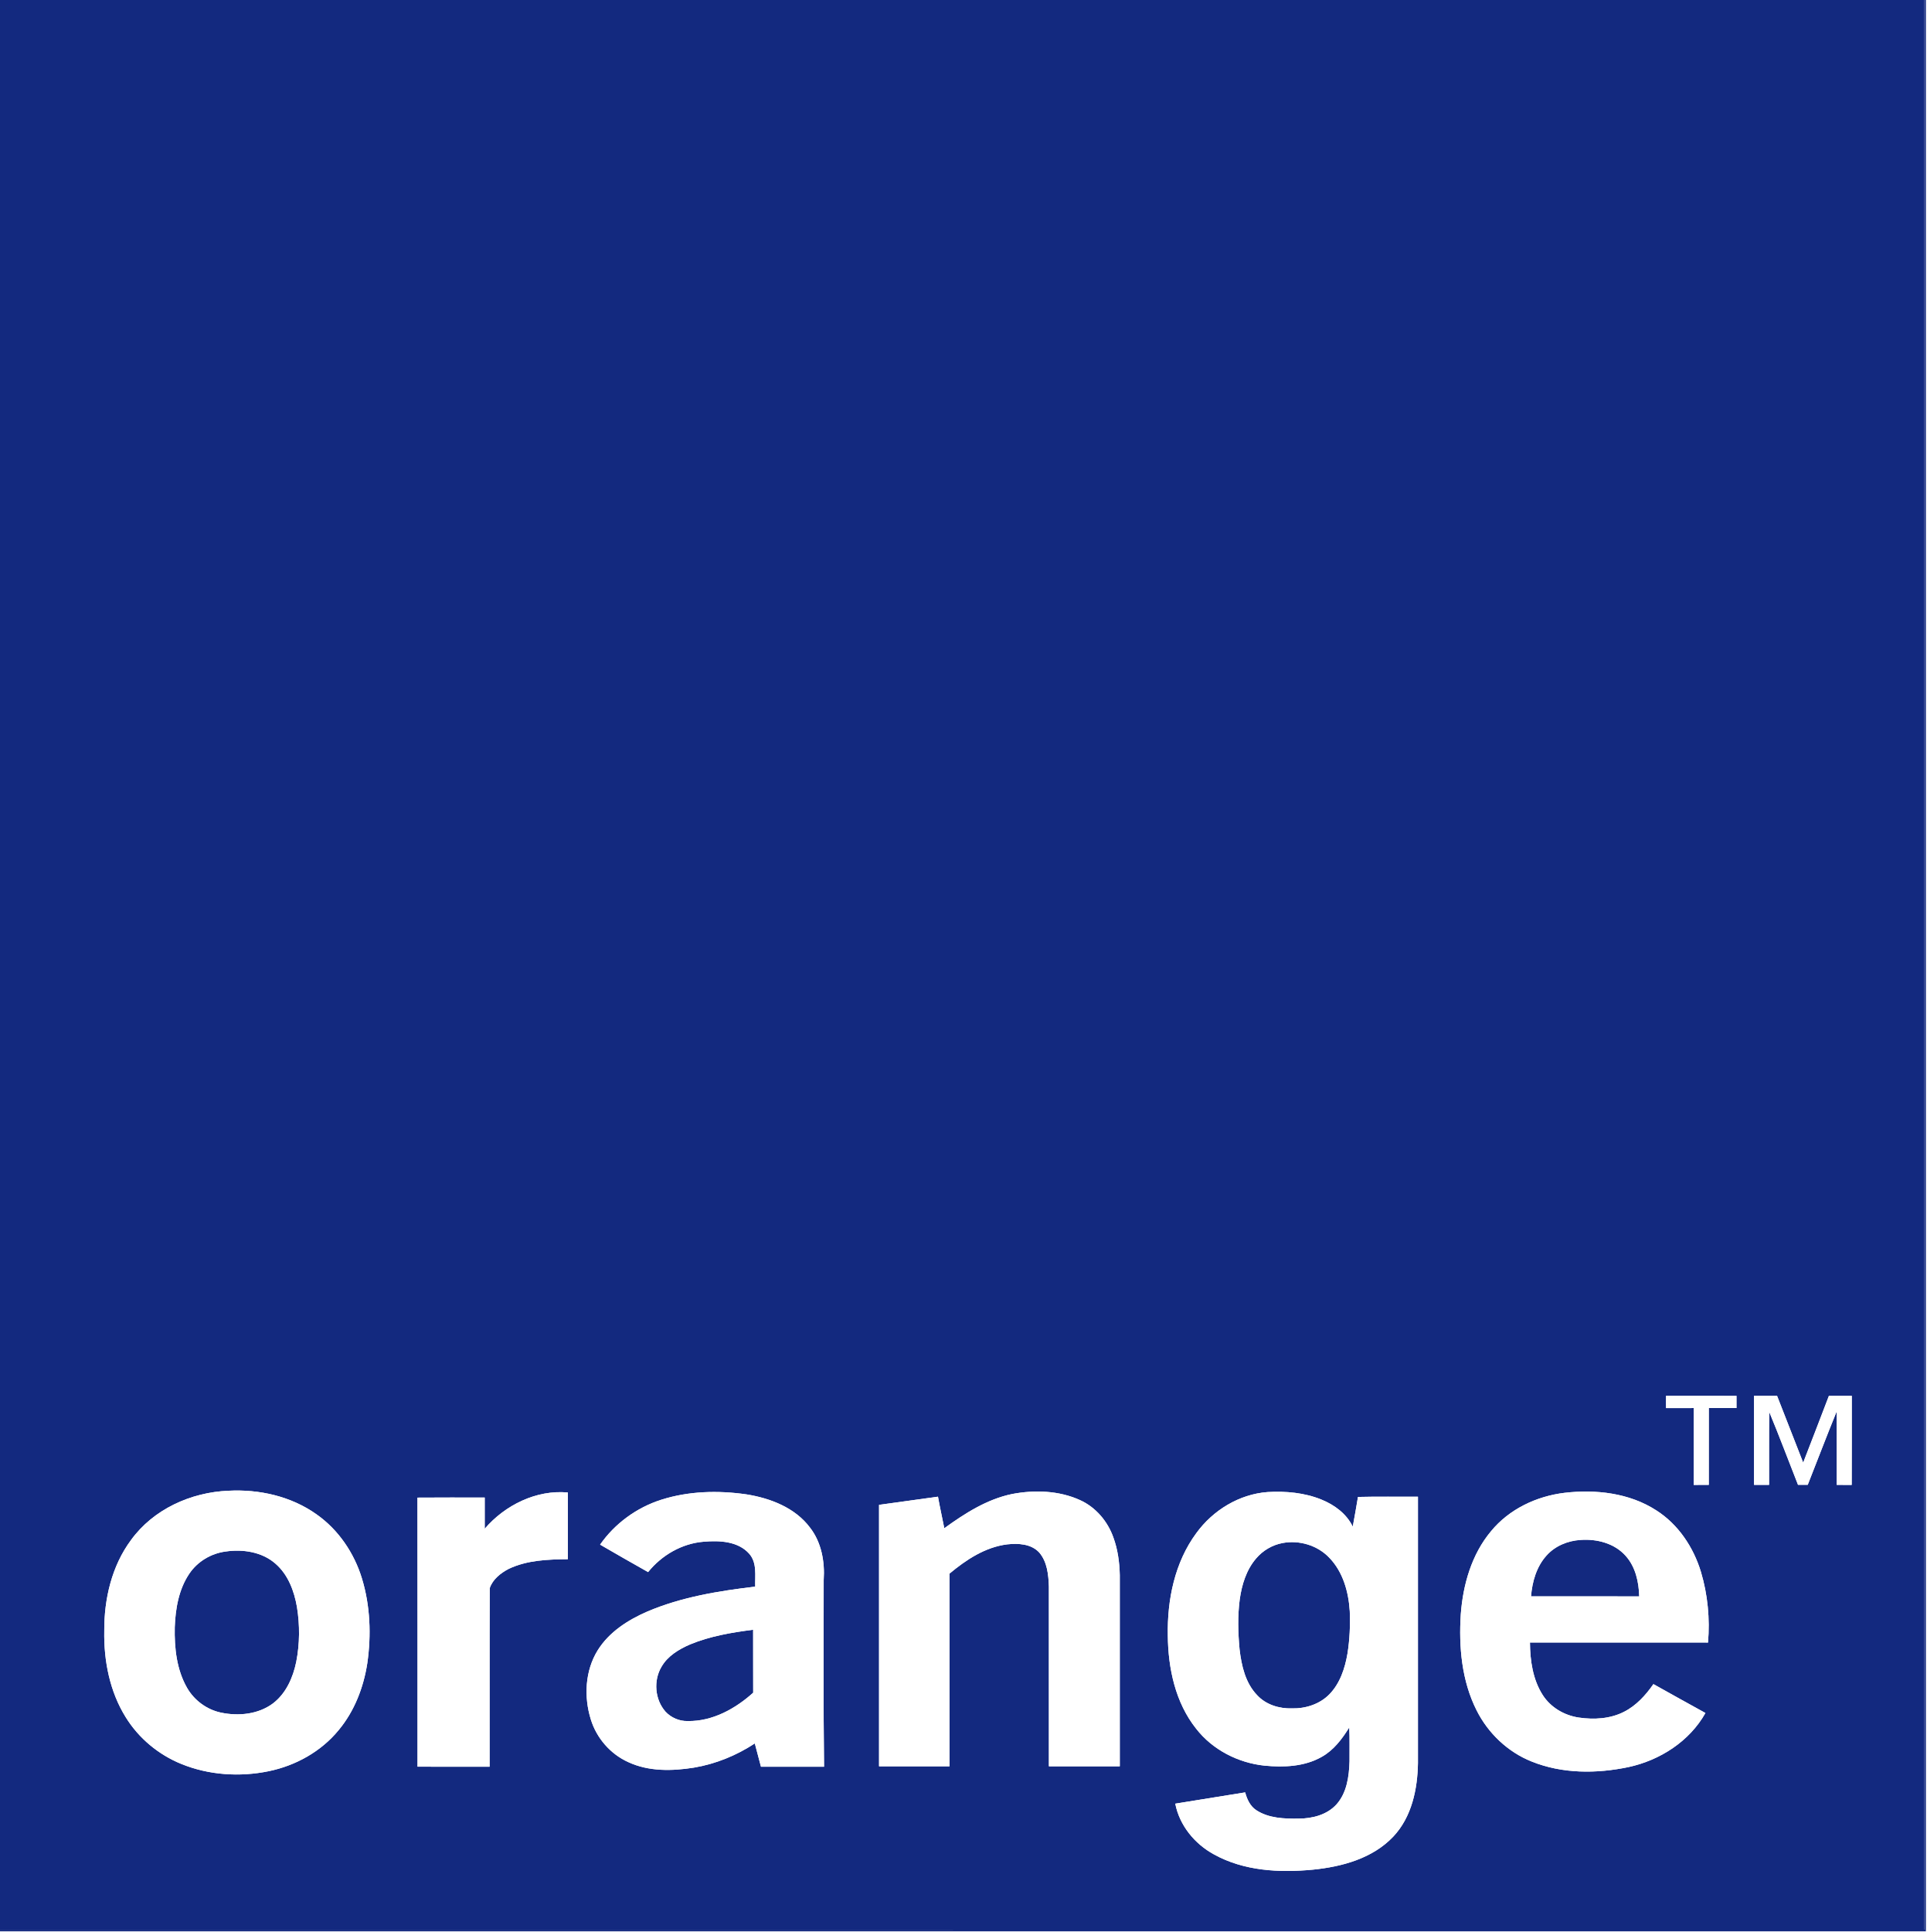
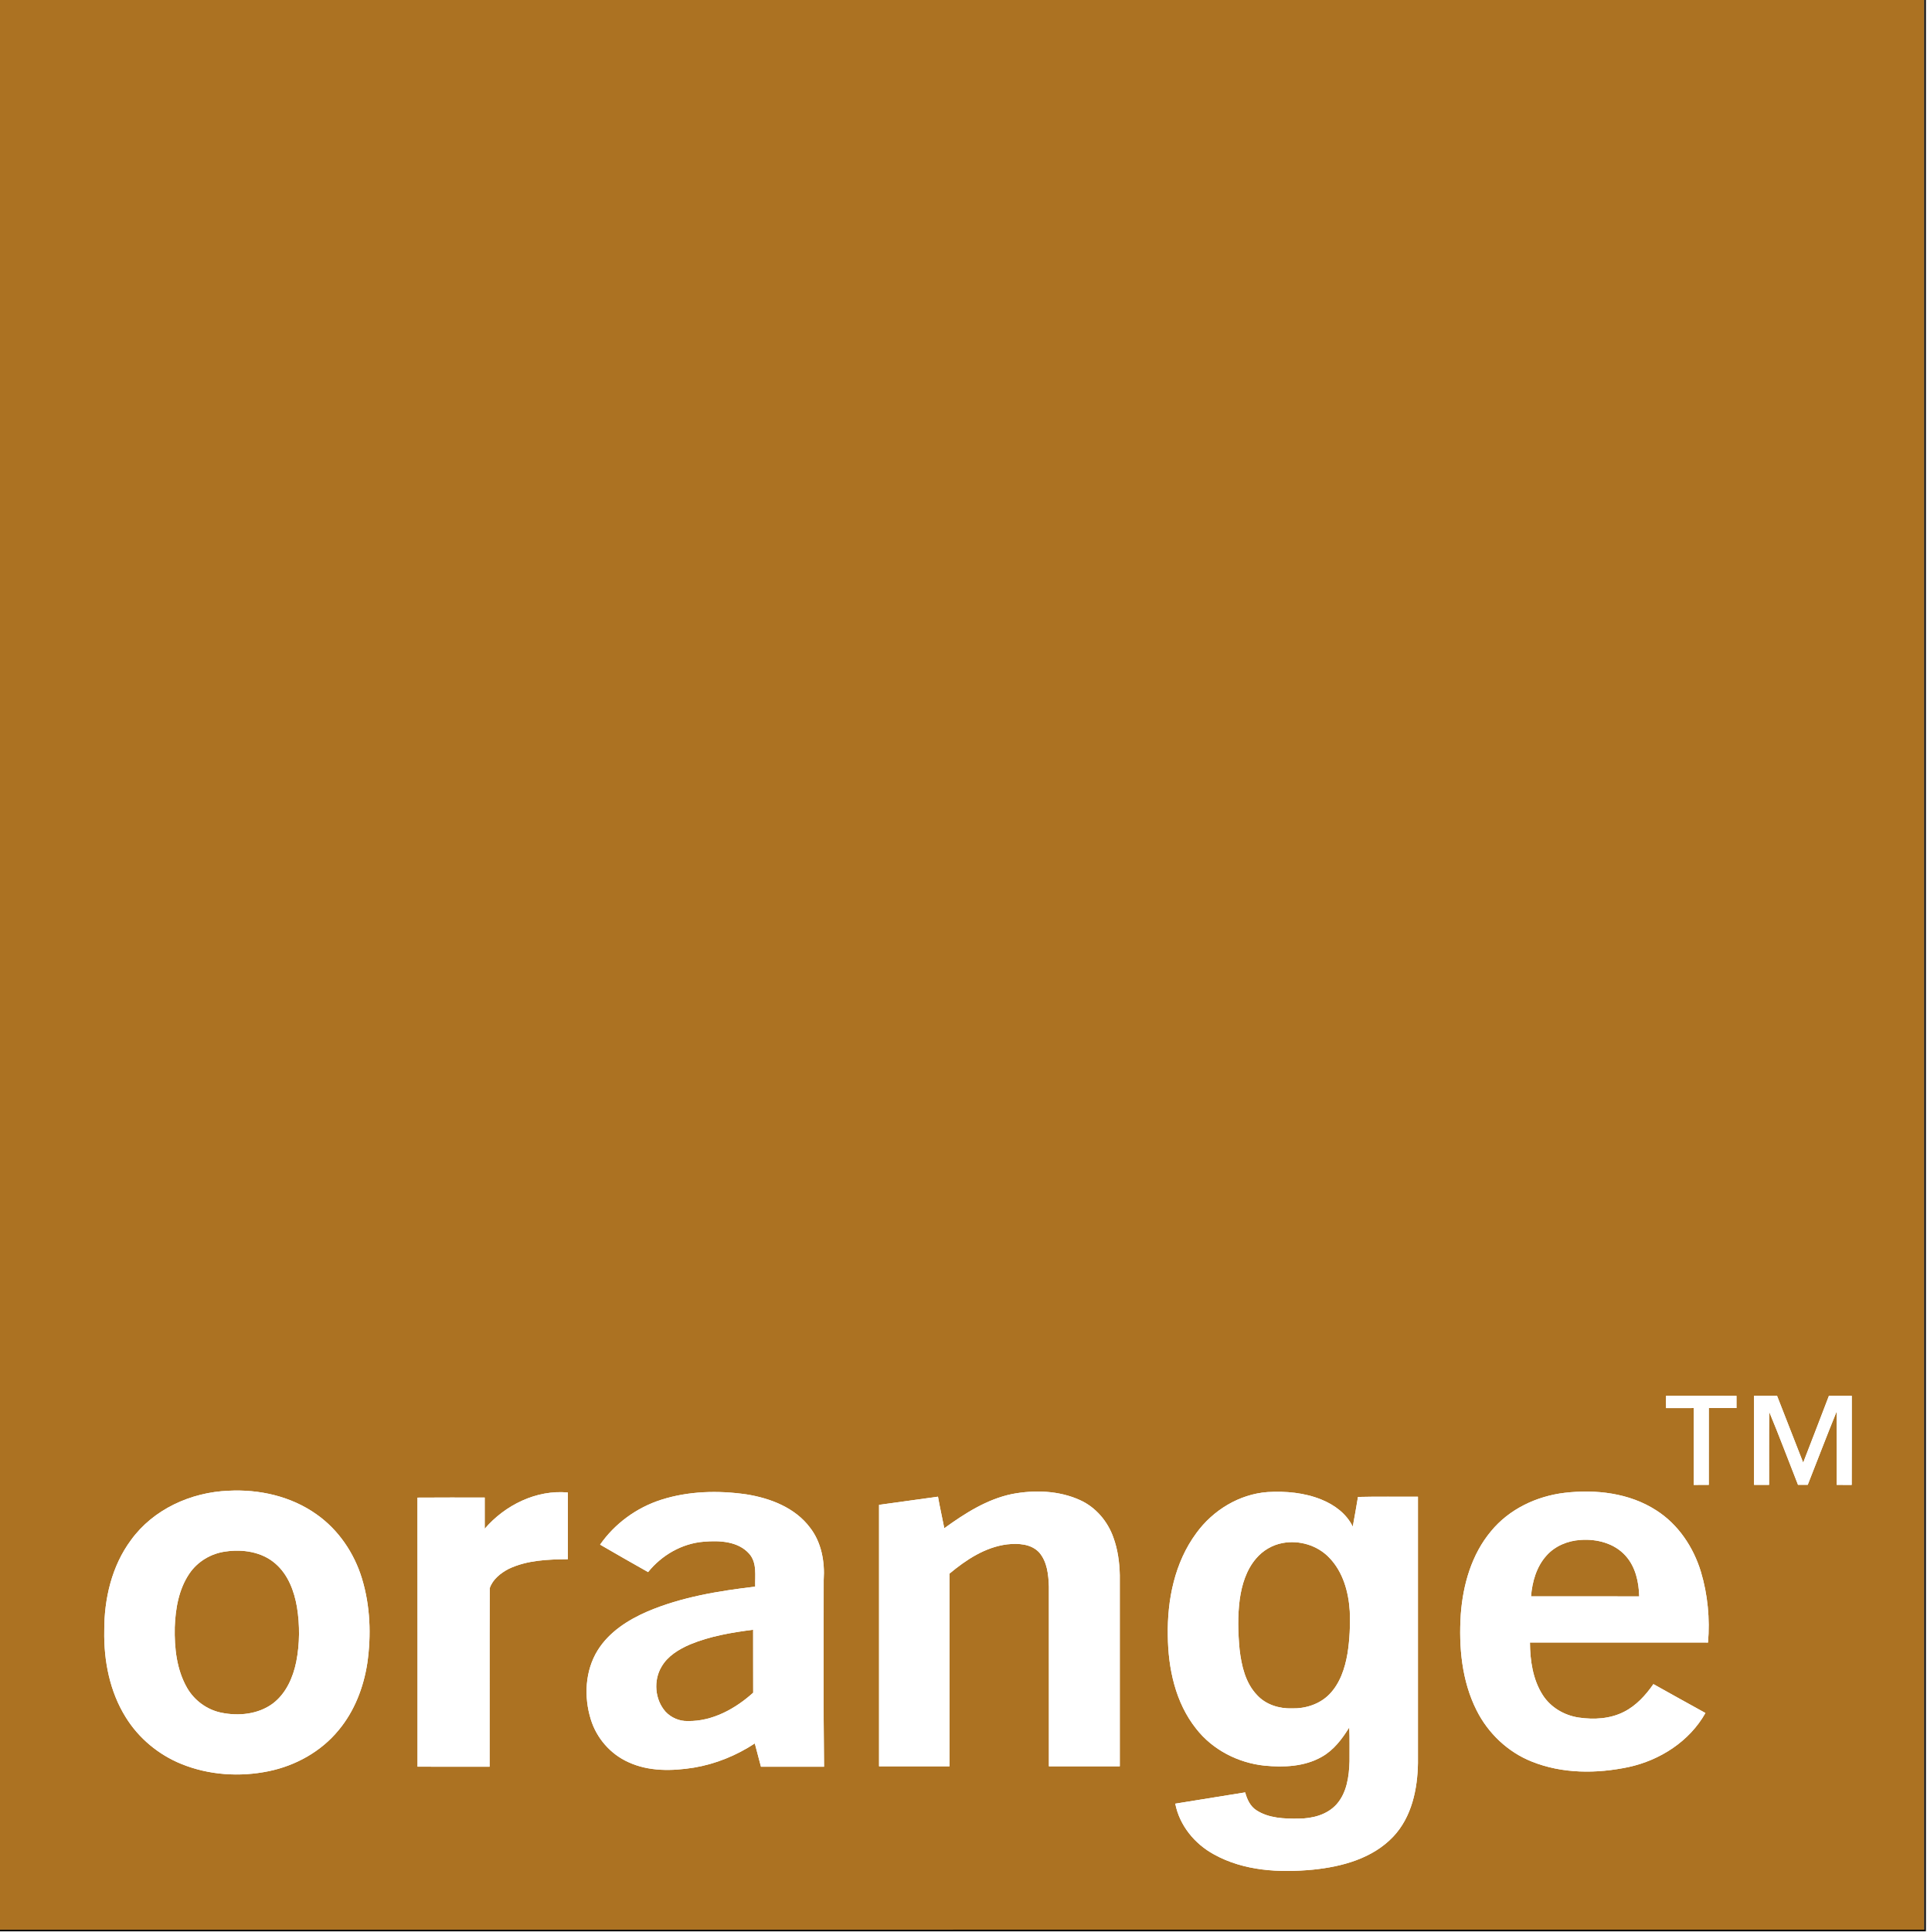
<svg xmlns="http://www.w3.org/2000/svg" width="379pt" height="380pt" viewBox="0 0 379 380" version="1.1">
  <g id="surface1">
-     <path style=" stroke:none;fill-rule:nonzero;fill:#13297F;fill-opacity:1;" d="M 0 0 L 378.551 0 C 378.547 126.516 378.555 253.031 378.547 379.547 C 252.367 379.555 126.18 379.547 0 379.551 L 0 0 M 327.758 274.531 C 327.742 275.336 327.738 276.145 327.754 276.953 C 329.562 276.941 331.379 276.949 333.188 276.949 C 333.199 281.984 333.188 287.02 333.195 292.059 C 334.184 292.051 335.172 292.051 336.16 292.055 C 336.16 287.02 336.156 281.984 336.164 276.949 C 337.977 276.949 339.797 276.945 341.609 276.949 C 341.605 276.145 341.605 275.344 341.609 274.539 C 336.992 274.531 332.375 274.547 327.758 274.531 M 345.062 274.535 C 345.051 280.375 345.051 286.215 345.062 292.055 C 346.047 292.055 347.031 292.055 348.02 292.055 C 348.039 287.27 347.988 282.488 348.051 277.703 C 350.031 282.445 351.82 287.266 353.711 292.043 C 354.344 292.047 354.98 292.047 355.625 292.047 C 357.531 287.25 359.348 282.418 361.305 277.645 C 361.34 282.445 361.312 287.25 361.324 292.055 C 362.305 292.051 363.289 292.051 364.273 292.062 C 364.309 286.223 364.277 280.383 364.289 274.543 C 362.789 274.531 361.289 274.535 359.793 274.543 C 358.125 278.93 356.422 283.305 354.73 287.684 C 353.027 283.297 351.293 278.922 349.59 274.535 C 348.078 274.539 346.566 274.535 345.062 274.535 M 44.934 293.211 C 37.566 293.508 30.148 296.848 25.762 302.922 C 21.988 308.012 20.48 314.48 20.512 320.742 C 20.398 326.637 21.586 332.707 24.734 337.758 C 27.285 341.891 31.191 345.133 35.684 346.953 C 41.098 349.152 47.168 349.547 52.871 348.371 C 58.16 347.281 63.168 344.508 66.613 340.301 C 69.723 336.578 71.523 331.898 72.258 327.133 C 73.051 321.598 72.84 315.848 71.207 310.48 C 69.676 305.449 66.57 300.867 62.254 297.84 C 57.258 294.293 50.988 292.887 44.934 293.211 M 95.355 300.684 C 95.363 298.637 95.363 296.59 95.355 294.547 C 90.945 294.547 86.535 294.523 82.125 294.562 C 82.148 312.203 82.129 329.844 82.137 347.484 C 86.863 347.504 91.59 347.484 96.316 347.496 C 96.34 335.785 96.289 324.07 96.344 312.363 C 96.922 310.641 98.5 309.395 100.074 308.578 C 103.688 306.859 107.781 306.711 111.707 306.676 C 111.707 302.301 111.703 297.926 111.711 293.555 C 105.523 292.977 99.34 296.039 95.355 300.684 M 130.059 294.988 C 125.246 296.527 120.953 299.652 118.055 303.809 C 121.184 305.641 124.344 307.422 127.496 309.211 C 130.184 305.875 134.156 303.574 138.453 303.234 C 141.527 302.969 145.211 303.125 147.406 305.621 C 148.961 307.406 148.508 309.902 148.566 312.07 C 141.348 312.922 134.062 314.109 127.336 316.973 C 123.539 318.621 119.836 320.984 117.594 324.57 C 115.09 328.594 114.836 333.738 116.23 338.195 C 117.363 341.871 120.09 345.012 123.598 346.586 C 127.617 348.457 132.215 348.355 136.5 347.672 C 140.773 346.957 144.867 345.289 148.488 342.91 C 148.891 344.438 149.293 345.961 149.699 347.492 C 153.836 347.488 157.973 347.492 162.109 347.492 C 161.957 335.258 162.055 323.016 162.039 310.781 C 162.285 307.176 161.605 303.359 159.344 300.457 C 156.402 296.531 151.531 294.672 146.84 293.922 C 141.262 293.121 135.457 293.262 130.059 294.988 M 199.109 293.852 C 194.152 294.875 189.812 297.664 185.766 300.586 C 185.359 298.516 184.891 296.453 184.523 294.379 C 180.66 294.906 176.793 295.441 172.93 295.984 C 172.922 313.129 172.93 330.27 172.93 347.41 C 177.551 347.414 182.168 347.41 186.793 347.41 C 186.793 334.773 186.793 322.141 186.793 309.508 C 190.066 306.781 193.812 304.297 198.133 303.758 C 200.309 303.516 202.863 303.645 204.449 305.367 C 206.016 307.199 206.266 309.742 206.34 312.059 C 206.348 323.844 206.344 335.625 206.344 347.41 C 210.992 347.418 215.641 347.41 220.289 347.41 C 220.289 334.875 220.289 322.34 220.289 309.805 C 220.234 307.289 219.891 304.754 219.023 302.387 C 217.895 299.203 215.555 296.449 212.465 295.051 C 208.312 293.164 203.531 293.012 199.109 293.852 M 235.34 301.555 C 231.09 307.309 229.602 314.664 229.738 321.711 C 229.797 328.141 231.223 334.871 235.297 339.996 C 238.527 344.164 243.562 346.734 248.766 347.281 C 252.562 347.645 256.621 347.484 260.016 345.551 C 262.375 344.234 264.035 342.023 265.43 339.762 C 265.539 341.988 265.461 344.219 265.484 346.445 C 265.395 349.395 264.965 352.605 262.926 354.895 C 261.066 356.961 258.168 357.691 255.48 357.699 C 252.656 357.738 249.605 357.641 247.16 356.051 C 245.941 355.266 245.316 353.891 244.957 352.539 C 240.371 353.277 235.789 354.02 231.203 354.758 C 232.035 359.039 235.02 362.672 238.797 364.727 C 244.695 368.008 251.707 368.371 258.285 367.738 C 263.988 367.168 270.012 365.543 274.078 361.25 C 277.723 357.398 278.863 351.914 278.945 346.766 C 278.945 329.305 278.945 311.848 278.945 294.387 C 275.012 294.41 271.078 294.328 267.148 294.43 C 266.844 296.379 266.461 298.32 266.121 300.27 C 264.902 297.742 262.527 295.988 259.98 294.957 C 256.633 293.586 252.941 293.262 249.352 293.469 C 243.773 293.891 238.602 297.051 235.34 301.555 M 293.332 301.156 C 289.504 305.715 287.797 311.688 287.371 317.543 C 286.961 323.934 287.559 330.598 290.477 336.391 C 292.738 340.906 296.621 344.605 301.32 346.473 C 307.355 348.906 314.129 348.883 320.418 347.551 C 326.574 346.203 332.367 342.504 335.5 336.926 C 332.082 335.047 328.668 333.148 325.266 331.242 C 323.738 333.434 321.879 335.484 319.469 336.699 C 316.754 338.082 313.586 338.258 310.621 337.828 C 307.75 337.41 305.035 335.828 303.469 333.355 C 301.535 330.316 301.004 326.605 300.98 323.062 C 312.652 323.07 324.328 323.062 336.008 323.066 C 336.402 318.406 335.957 313.656 334.617 309.176 C 333.145 304.316 330.152 299.816 325.832 297.07 C 320.535 293.641 313.918 292.898 307.77 293.621 C 302.266 294.285 296.891 296.824 293.332 301.156 Z M 293.332 301.156 " />
-     <path style=" stroke:none;fill-rule:nonzero;fill:#13297F;fill-opacity:1;" d="M 304.219 305.977 C 305.906 304.066 308.422 303.039 310.934 302.887 C 314.137 302.648 317.633 303.547 319.82 306.035 C 321.754 308.188 322.398 311.164 322.473 313.988 C 315.379 313.984 308.285 313.996 301.191 313.98 C 301.422 311.113 302.258 308.156 304.219 305.977 Z M 304.219 305.977 " />
-     <path style=" stroke:none;fill-rule:nonzero;fill:#13297F;fill-opacity:1;" d="M 252.34 303.488 C 255.605 302.887 259.16 303.938 261.473 306.355 C 264.191 309.137 265.297 313.094 265.531 316.895 C 265.641 319.68 265.523 322.484 265.082 325.238 C 264.586 328.141 263.609 331.109 261.516 333.254 C 259.609 335.195 256.836 336.082 254.16 336.016 C 251.668 336.094 249.043 335.301 247.316 333.422 C 244.996 331.027 244.227 327.613 243.852 324.402 C 243.547 321.133 243.457 317.824 243.887 314.562 C 244.293 311.695 245.18 308.781 247.094 306.547 C 248.426 304.965 250.305 303.859 252.34 303.488 Z M 252.34 303.488 " />
-     <path style=" stroke:none;fill-rule:nonzero;fill:#13297F;fill-opacity:1;" d="M 44.363 305.168 C 47.746 304.664 51.531 305.223 54.18 307.547 C 56.668 309.691 57.879 312.93 58.422 316.094 C 58.996 319.652 58.973 323.316 58.281 326.852 C 57.648 329.957 56.266 333.09 53.688 335.047 C 50.812 337.188 46.957 337.57 43.527 336.863 C 40.727 336.293 38.238 334.469 36.809 331.992 C 34.746 328.406 34.293 324.148 34.379 320.078 C 34.512 316.422 35.156 312.617 37.238 309.531 C 38.852 307.133 41.508 305.543 44.363 305.168 Z M 44.363 305.168 " />
-     <path style=" stroke:none;fill-rule:nonzero;fill:#13297F;fill-opacity:1;" d="M 135.723 323.449 C 139.676 321.812 143.938 321.086 148.16 320.551 C 148.176 324.676 148.152 328.805 148.172 332.934 C 144.641 336.105 140.137 338.598 135.281 338.508 C 133.652 338.551 132.039 337.855 130.93 336.672 C 128.816 334.293 128.512 330.527 130.148 327.809 C 131.367 325.703 133.551 324.395 135.723 323.449 Z M 135.723 323.449 " />
-     <path style=" stroke:none;fill-rule:nonzero;fill:#13297F;fill-opacity:1;" d="M 378.551 0 L 378.871 0 L 378.871 379.871 L 0 379.871 L 0 379.551 C 126.18 379.547 252.367 379.555 378.547 379.547 C 378.555 253.031 378.547 126.516 378.551 0 Z M 378.551 0 " />
+     <path style=" stroke:none;fill-rule:nonzero;fill:#AC7222;fill-opacity:1;" d="M 0 0 L 378.551 0 C 378.547 126.516 378.555 253.031 378.547 379.547 C 252.367 379.555 126.18 379.547 0 379.551 L 0 0 M 327.758 274.531 C 327.742 275.336 327.738 276.145 327.754 276.953 C 329.562 276.941 331.379 276.949 333.188 276.949 C 333.199 281.984 333.188 287.02 333.195 292.059 C 334.184 292.051 335.172 292.051 336.16 292.055 C 336.16 287.02 336.156 281.984 336.164 276.949 C 337.977 276.949 339.797 276.945 341.609 276.949 C 341.605 276.145 341.605 275.344 341.609 274.539 C 336.992 274.531 332.375 274.547 327.758 274.531 M 345.062 274.535 C 345.051 280.375 345.051 286.215 345.062 292.055 C 346.047 292.055 347.031 292.055 348.02 292.055 C 348.039 287.27 347.988 282.488 348.051 277.703 C 350.031 282.445 351.82 287.266 353.711 292.043 C 354.344 292.047 354.98 292.047 355.625 292.047 C 357.531 287.25 359.348 282.418 361.305 277.645 C 361.34 282.445 361.312 287.25 361.324 292.055 C 362.305 292.051 363.289 292.051 364.273 292.062 C 364.309 286.223 364.277 280.383 364.289 274.543 C 362.789 274.531 361.289 274.535 359.793 274.543 C 358.125 278.93 356.422 283.305 354.73 287.684 C 353.027 283.297 351.293 278.922 349.59 274.535 C 348.078 274.539 346.566 274.535 345.062 274.535 M 44.934 293.211 C 37.566 293.508 30.148 296.848 25.762 302.922 C 21.988 308.012 20.48 314.48 20.512 320.742 C 20.398 326.637 21.586 332.707 24.734 337.758 C 27.285 341.891 31.191 345.133 35.684 346.953 C 41.098 349.152 47.168 349.547 52.871 348.371 C 58.16 347.281 63.168 344.508 66.613 340.301 C 69.723 336.578 71.523 331.898 72.258 327.133 C 73.051 321.598 72.84 315.848 71.207 310.48 C 69.676 305.449 66.57 300.867 62.254 297.84 C 57.258 294.293 50.988 292.887 44.934 293.211 M 95.355 300.684 C 95.363 298.637 95.363 296.59 95.355 294.547 C 90.945 294.547 86.535 294.523 82.125 294.562 C 82.148 312.203 82.129 329.844 82.137 347.484 C 86.863 347.504 91.59 347.484 96.316 347.496 C 96.34 335.785 96.289 324.07 96.344 312.363 C 96.922 310.641 98.5 309.395 100.074 308.578 C 103.688 306.859 107.781 306.711 111.707 306.676 C 111.707 302.301 111.703 297.926 111.711 293.555 C 105.523 292.977 99.34 296.039 95.355 300.684 M 130.059 294.988 C 125.246 296.527 120.953 299.652 118.055 303.809 C 121.184 305.641 124.344 307.422 127.496 309.211 C 130.184 305.875 134.156 303.574 138.453 303.234 C 141.527 302.969 145.211 303.125 147.406 305.621 C 148.961 307.406 148.508 309.902 148.566 312.07 C 141.348 312.922 134.062 314.109 127.336 316.973 C 123.539 318.621 119.836 320.984 117.594 324.57 C 115.09 328.594 114.836 333.738 116.23 338.195 C 117.363 341.871 120.09 345.012 123.598 346.586 C 127.617 348.457 132.215 348.355 136.5 347.672 C 140.773 346.957 144.867 345.289 148.488 342.91 C 148.891 344.438 149.293 345.961 149.699 347.492 C 153.836 347.488 157.973 347.492 162.109 347.492 C 161.957 335.258 162.055 323.016 162.039 310.781 C 162.285 307.176 161.605 303.359 159.344 300.457 C 156.402 296.531 151.531 294.672 146.84 293.922 C 141.262 293.121 135.457 293.262 130.059 294.988 M 199.109 293.852 C 194.152 294.875 189.812 297.664 185.766 300.586 C 185.359 298.516 184.891 296.453 184.523 294.379 C 180.66 294.906 176.793 295.441 172.93 295.984 C 172.922 313.129 172.93 330.27 172.93 347.41 C 177.551 347.414 182.168 347.41 186.793 347.41 C 186.793 334.773 186.793 322.141 186.793 309.508 C 190.066 306.781 193.812 304.297 198.133 303.758 C 200.309 303.516 202.863 303.645 204.449 305.367 C 206.016 307.199 206.266 309.742 206.34 312.059 C 206.348 323.844 206.344 335.625 206.344 347.41 C 210.992 347.418 215.641 347.41 220.289 347.41 C 220.289 334.875 220.289 322.34 220.289 309.805 C 220.234 307.289 219.891 304.754 219.023 302.387 C 217.895 299.203 215.555 296.449 212.465 295.051 C 208.312 293.164 203.531 293.012 199.109 293.852 M 235.34 301.555 C 231.09 307.309 229.602 314.664 229.738 321.711 C 229.797 328.141 231.223 334.871 235.297 339.996 C 238.527 344.164 243.562 346.734 248.766 347.281 C 252.562 347.645 256.621 347.484 260.016 345.551 C 262.375 344.234 264.035 342.023 265.43 339.762 C 265.539 341.988 265.461 344.219 265.484 346.445 C 265.395 349.395 264.965 352.605 262.926 354.895 C 261.066 356.961 258.168 357.691 255.48 357.699 C 252.656 357.738 249.605 357.641 247.16 356.051 C 245.941 355.266 245.316 353.891 244.957 352.539 C 240.371 353.277 235.789 354.02 231.203 354.758 C 232.035 359.039 235.02 362.672 238.797 364.727 C 244.695 368.008 251.707 368.371 258.285 367.738 C 263.988 367.168 270.012 365.543 274.078 361.25 C 277.723 357.398 278.863 351.914 278.945 346.766 C 278.945 329.305 278.945 311.848 278.945 294.387 C 275.012 294.41 271.078 294.328 267.148 294.43 C 266.844 296.379 266.461 298.32 266.121 300.27 C 264.902 297.742 262.527 295.988 259.98 294.957 C 256.633 293.586 252.941 293.262 249.352 293.469 C 243.773 293.891 238.602 297.051 235.34 301.555 M 293.332 301.156 C 289.504 305.715 287.797 311.688 287.371 317.543 C 286.961 323.934 287.559 330.598 290.477 336.391 C 292.738 340.906 296.621 344.605 301.32 346.473 C 307.355 348.906 314.129 348.883 320.418 347.551 C 326.574 346.203 332.367 342.504 335.5 336.926 C 332.082 335.047 328.668 333.148 325.266 331.242 C 323.738 333.434 321.879 335.484 319.469 336.699 C 316.754 338.082 313.586 338.258 310.621 337.828 C 307.75 337.41 305.035 335.828 303.469 333.355 C 301.535 330.316 301.004 326.605 300.98 323.062 C 312.652 323.07 324.328 323.062 336.008 323.066 C 336.402 318.406 335.957 313.656 334.617 309.176 C 333.145 304.316 330.152 299.816 325.832 297.07 C 320.535 293.641 313.918 292.898 307.77 293.621 C 302.266 294.285 296.891 296.824 293.332 301.156 Z M 293.332 301.156 " />
+     <path style=" stroke:none;fill-rule:nonzero;fill:#AC7222;fill-opacity:1;" d="M 304.219 305.977 C 305.906 304.066 308.422 303.039 310.934 302.887 C 314.137 302.648 317.633 303.547 319.82 306.035 C 321.754 308.188 322.398 311.164 322.473 313.988 C 315.379 313.984 308.285 313.996 301.191 313.98 C 301.422 311.113 302.258 308.156 304.219 305.977 Z M 304.219 305.977 " />
+     <path style=" stroke:none;fill-rule:nonzero;fill:#AC7222;fill-opacity:1;" d="M 252.34 303.488 C 255.605 302.887 259.16 303.938 261.473 306.355 C 264.191 309.137 265.297 313.094 265.531 316.895 C 265.641 319.68 265.523 322.484 265.082 325.238 C 264.586 328.141 263.609 331.109 261.516 333.254 C 259.609 335.195 256.836 336.082 254.16 336.016 C 251.668 336.094 249.043 335.301 247.316 333.422 C 244.996 331.027 244.227 327.613 243.852 324.402 C 243.547 321.133 243.457 317.824 243.887 314.562 C 244.293 311.695 245.18 308.781 247.094 306.547 C 248.426 304.965 250.305 303.859 252.34 303.488 Z M 252.34 303.488 " />
+     <path style=" stroke:none;fill-rule:nonzero;fill:#AC7222;fill-opacity:1;" d="M 44.363 305.168 C 47.746 304.664 51.531 305.223 54.18 307.547 C 56.668 309.691 57.879 312.93 58.422 316.094 C 58.996 319.652 58.973 323.316 58.281 326.852 C 57.648 329.957 56.266 333.09 53.688 335.047 C 50.812 337.188 46.957 337.57 43.527 336.863 C 40.727 336.293 38.238 334.469 36.809 331.992 C 34.746 328.406 34.293 324.148 34.379 320.078 C 34.512 316.422 35.156 312.617 37.238 309.531 C 38.852 307.133 41.508 305.543 44.363 305.168 Z M 44.363 305.168 " />
+     <path style=" stroke:none;fill-rule:nonzero;fill:#AC7222;fill-opacity:1;" d="M 135.723 323.449 C 139.676 321.812 143.938 321.086 148.16 320.551 C 148.176 324.676 148.152 328.805 148.172 332.934 C 144.641 336.105 140.137 338.598 135.281 338.508 C 133.652 338.551 132.039 337.855 130.93 336.672 C 128.816 334.293 128.512 330.527 130.148 327.809 C 131.367 325.703 133.551 324.395 135.723 323.449 Z M 135.723 323.449 " />
+     <path style=" stroke:none;fill-rule:nonzero;fill:#AC72224;fill-opacity:1;" d="M 378.551 0 L 378.871 0 L 378.871 379.871 L 0 379.871 L 0 379.551 C 126.18 379.547 252.367 379.555 378.547 379.547 C 378.555 253.031 378.547 126.516 378.551 0 Z M 378.551 0 " />
    <path style=" stroke:none;fill-rule:nonzero;fill:rgb(100%,100%,100%);fill-opacity:1;" d="M 327.758 274.531 C 332.375 274.547 336.992 274.531 341.609 274.539 C 341.605 275.344 341.605 276.145 341.609 276.949 C 339.797 276.945 337.977 276.949 336.164 276.949 C 336.156 281.984 336.16 287.02 336.16 292.055 C 335.172 292.051 334.184 292.051 333.195 292.059 C 333.188 287.02 333.199 281.984 333.188 276.949 C 331.379 276.949 329.562 276.941 327.754 276.953 C 327.738 276.145 327.742 275.336 327.758 274.531 Z M 327.758 274.531 " />
    <path style=" stroke:none;fill-rule:nonzero;fill:rgb(100%,100%,100%);fill-opacity:1;" d="M 345.062 274.535 C 346.566 274.535 348.078 274.539 349.59 274.535 C 351.293 278.922 353.027 283.297 354.73 287.684 C 356.422 283.305 358.125 278.93 359.793 274.543 C 361.289 274.535 362.789 274.531 364.289 274.543 C 364.277 280.383 364.309 286.223 364.273 292.062 C 363.289 292.051 362.305 292.051 361.324 292.055 C 361.312 287.25 361.34 282.445 361.305 277.645 C 359.348 282.418 357.531 287.25 355.625 292.047 C 354.98 292.047 354.344 292.047 353.711 292.043 C 351.82 287.266 350.031 282.445 348.051 277.703 C 347.988 282.488 348.039 287.27 348.02 292.055 C 347.031 292.055 346.047 292.055 345.062 292.055 C 345.051 286.215 345.051 280.375 345.062 274.535 Z M 345.062 274.535 " />
    <path style=" stroke:none;fill-rule:nonzero;fill:rgb(100%,100%,100%);fill-opacity:1;" d="M 44.934 293.211 C 50.988 292.887 57.258 294.293 62.254 297.84 C 66.57 300.867 69.676 305.449 71.207 310.48 C 72.84 315.848 73.051 321.598 72.258 327.133 C 71.523 331.898 69.723 336.578 66.613 340.301 C 63.168 344.508 58.16 347.281 52.871 348.371 C 47.168 349.547 41.098 349.152 35.684 346.953 C 31.191 345.133 27.285 341.891 24.734 337.758 C 21.586 332.707 20.398 326.637 20.512 320.742 C 20.48 314.48 21.988 308.012 25.762 302.922 C 30.148 296.848 37.566 293.508 44.934 293.211 M 44.363 305.168 C 41.508 305.543 38.852 307.133 37.238 309.531 C 35.156 312.617 34.512 316.422 34.379 320.078 C 34.293 324.148 34.746 328.406 36.809 331.992 C 38.238 334.469 40.727 336.293 43.527 336.863 C 46.957 337.57 50.812 337.188 53.688 335.047 C 56.266 333.09 57.648 329.957 58.281 326.852 C 58.973 323.316 58.996 319.652 58.422 316.094 C 57.879 312.93 56.668 309.691 54.18 307.547 C 51.531 305.223 47.746 304.664 44.363 305.168 Z M 44.363 305.168 " />
    <path style=" stroke:none;fill-rule:nonzero;fill:rgb(100%,100%,100%);fill-opacity:1;" d="M 95.355 300.684 C 99.34 296.039 105.523 292.977 111.711 293.555 C 111.703 297.926 111.707 302.301 111.707 306.676 C 107.781 306.711 103.688 306.859 100.074 308.578 C 98.5 309.395 96.922 310.641 96.344 312.363 C 96.289 324.07 96.34 335.785 96.316 347.496 C 91.59 347.484 86.863 347.504 82.137 347.484 C 82.129 329.844 82.148 312.203 82.125 294.562 C 86.535 294.523 90.945 294.547 95.355 294.547 C 95.363 296.59 95.363 298.637 95.355 300.684 Z M 95.355 300.684 " />
    <path style=" stroke:none;fill-rule:nonzero;fill:rgb(100%,100%,100%);fill-opacity:1;" d="M 130.059 294.988 C 135.457 293.262 141.262 293.121 146.84 293.922 C 151.531 294.672 156.402 296.531 159.344 300.457 C 161.605 303.359 162.285 307.176 162.039 310.781 C 162.055 323.016 161.957 335.258 162.109 347.492 C 157.973 347.492 153.836 347.488 149.699 347.492 C 149.293 345.961 148.891 344.438 148.488 342.91 C 144.867 345.289 140.773 346.957 136.5 347.672 C 132.215 348.355 127.617 348.457 123.598 346.586 C 120.09 345.012 117.363 341.871 116.23 338.195 C 114.836 333.738 115.09 328.594 117.594 324.57 C 119.836 320.984 123.539 318.621 127.336 316.973 C 134.062 314.109 141.348 312.922 148.566 312.07 C 148.508 309.902 148.961 307.406 147.406 305.621 C 145.211 303.125 141.527 302.969 138.453 303.234 C 134.156 303.574 130.184 305.875 127.496 309.211 C 124.344 307.422 121.184 305.641 118.055 303.809 C 120.953 299.652 125.246 296.527 130.059 294.988 M 135.723 323.449 C 133.551 324.395 131.367 325.703 130.148 327.809 C 128.512 330.527 128.816 334.293 130.93 336.672 C 132.039 337.855 133.652 338.551 135.281 338.508 C 140.137 338.598 144.641 336.105 148.172 332.934 C 148.152 328.805 148.176 324.676 148.16 320.551 C 143.938 321.086 139.676 321.812 135.723 323.449 Z M 135.723 323.449 " />
    <path style=" stroke:none;fill-rule:nonzero;fill:rgb(100%,100%,100%);fill-opacity:1;" d="M 199.109 293.852 C 203.531 293.012 208.312 293.164 212.465 295.051 C 215.555 296.449 217.895 299.203 219.023 302.387 C 219.891 304.754 220.234 307.289 220.289 309.805 C 220.289 322.34 220.289 334.875 220.289 347.41 C 215.641 347.41 210.992 347.418 206.344 347.41 C 206.344 335.625 206.348 323.844 206.34 312.059 C 206.266 309.742 206.016 307.199 204.449 305.367 C 202.863 303.645 200.309 303.516 198.133 303.758 C 193.812 304.297 190.066 306.781 186.793 309.508 C 186.793 322.141 186.793 334.773 186.793 347.41 C 182.168 347.41 177.551 347.414 172.93 347.41 C 172.93 330.27 172.922 313.129 172.93 295.984 C 176.793 295.441 180.66 294.906 184.523 294.379 C 184.891 296.453 185.359 298.516 185.766 300.586 C 189.812 297.664 194.152 294.875 199.109 293.852 Z M 199.109 293.852 " />
    <path style=" stroke:none;fill-rule:nonzero;fill:rgb(100%,100%,100%);fill-opacity:1;" d="M 235.34 301.555 C 238.602 297.051 243.773 293.891 249.352 293.469 C 252.941 293.262 256.633 293.586 259.98 294.957 C 262.527 295.988 264.902 297.742 266.121 300.27 C 266.461 298.32 266.844 296.379 267.148 294.43 C 271.078 294.328 275.012 294.41 278.945 294.387 C 278.945 311.848 278.945 329.305 278.945 346.766 C 278.863 351.914 277.723 357.398 274.078 361.25 C 270.012 365.543 263.988 367.168 258.285 367.738 C 251.707 368.371 244.695 368.008 238.797 364.727 C 235.02 362.672 232.035 359.039 231.203 354.758 C 235.789 354.02 240.371 353.277 244.957 352.539 C 245.316 353.891 245.941 355.266 247.16 356.051 C 249.605 357.641 252.656 357.738 255.48 357.699 C 258.168 357.691 261.066 356.961 262.926 354.895 C 264.965 352.605 265.395 349.395 265.484 346.445 C 265.461 344.219 265.539 341.988 265.43 339.762 C 264.035 342.023 262.375 344.234 260.016 345.551 C 256.621 347.484 252.562 347.645 248.766 347.281 C 243.562 346.734 238.527 344.164 235.297 339.996 C 231.223 334.871 229.797 328.141 229.738 321.711 C 229.602 314.664 231.09 307.309 235.34 301.555 M 252.34 303.488 C 250.305 303.859 248.426 304.965 247.094 306.547 C 245.18 308.781 244.293 311.695 243.887 314.562 C 243.457 317.824 243.547 321.133 243.852 324.402 C 244.227 327.613 244.996 331.027 247.316 333.422 C 249.043 335.301 251.668 336.094 254.16 336.016 C 256.836 336.082 259.609 335.195 261.516 333.254 C 263.609 331.109 264.586 328.141 265.082 325.238 C 265.523 322.484 265.641 319.68 265.531 316.895 C 265.297 313.094 264.191 309.137 261.473 306.355 C 259.16 303.938 255.605 302.887 252.34 303.488 Z M 252.34 303.488 " />
    <path style=" stroke:none;fill-rule:nonzero;fill:rgb(100%,100%,100%);fill-opacity:1;" d="M 293.332 301.156 C 296.891 296.824 302.266 294.285 307.77 293.621 C 313.918 292.898 320.535 293.641 325.832 297.07 C 330.152 299.816 333.145 304.316 334.617 309.176 C 335.957 313.656 336.402 318.406 336.008 323.066 C 324.328 323.062 312.652 323.07 300.98 323.062 C 301.004 326.605 301.535 330.316 303.469 333.355 C 305.035 335.828 307.75 337.41 310.621 337.828 C 313.586 338.258 316.754 338.082 319.469 336.699 C 321.879 335.484 323.738 333.434 325.266 331.242 C 328.668 333.148 332.082 335.047 335.5 336.926 C 332.367 342.504 326.574 346.203 320.418 347.551 C 314.129 348.883 307.355 348.906 301.32 346.473 C 296.621 344.605 292.738 340.906 290.477 336.391 C 287.559 330.598 286.961 323.934 287.371 317.543 C 287.797 311.688 289.504 305.715 293.332 301.156 M 304.219 305.977 C 302.258 308.156 301.422 311.113 301.191 313.98 C 308.285 313.996 315.379 313.984 322.473 313.988 C 322.398 311.164 321.754 308.188 319.82 306.035 C 317.633 303.547 314.137 302.648 310.934 302.887 C 308.422 303.039 305.906 304.066 304.219 305.977 Z M 304.219 305.977 " />
  </g>
</svg>
